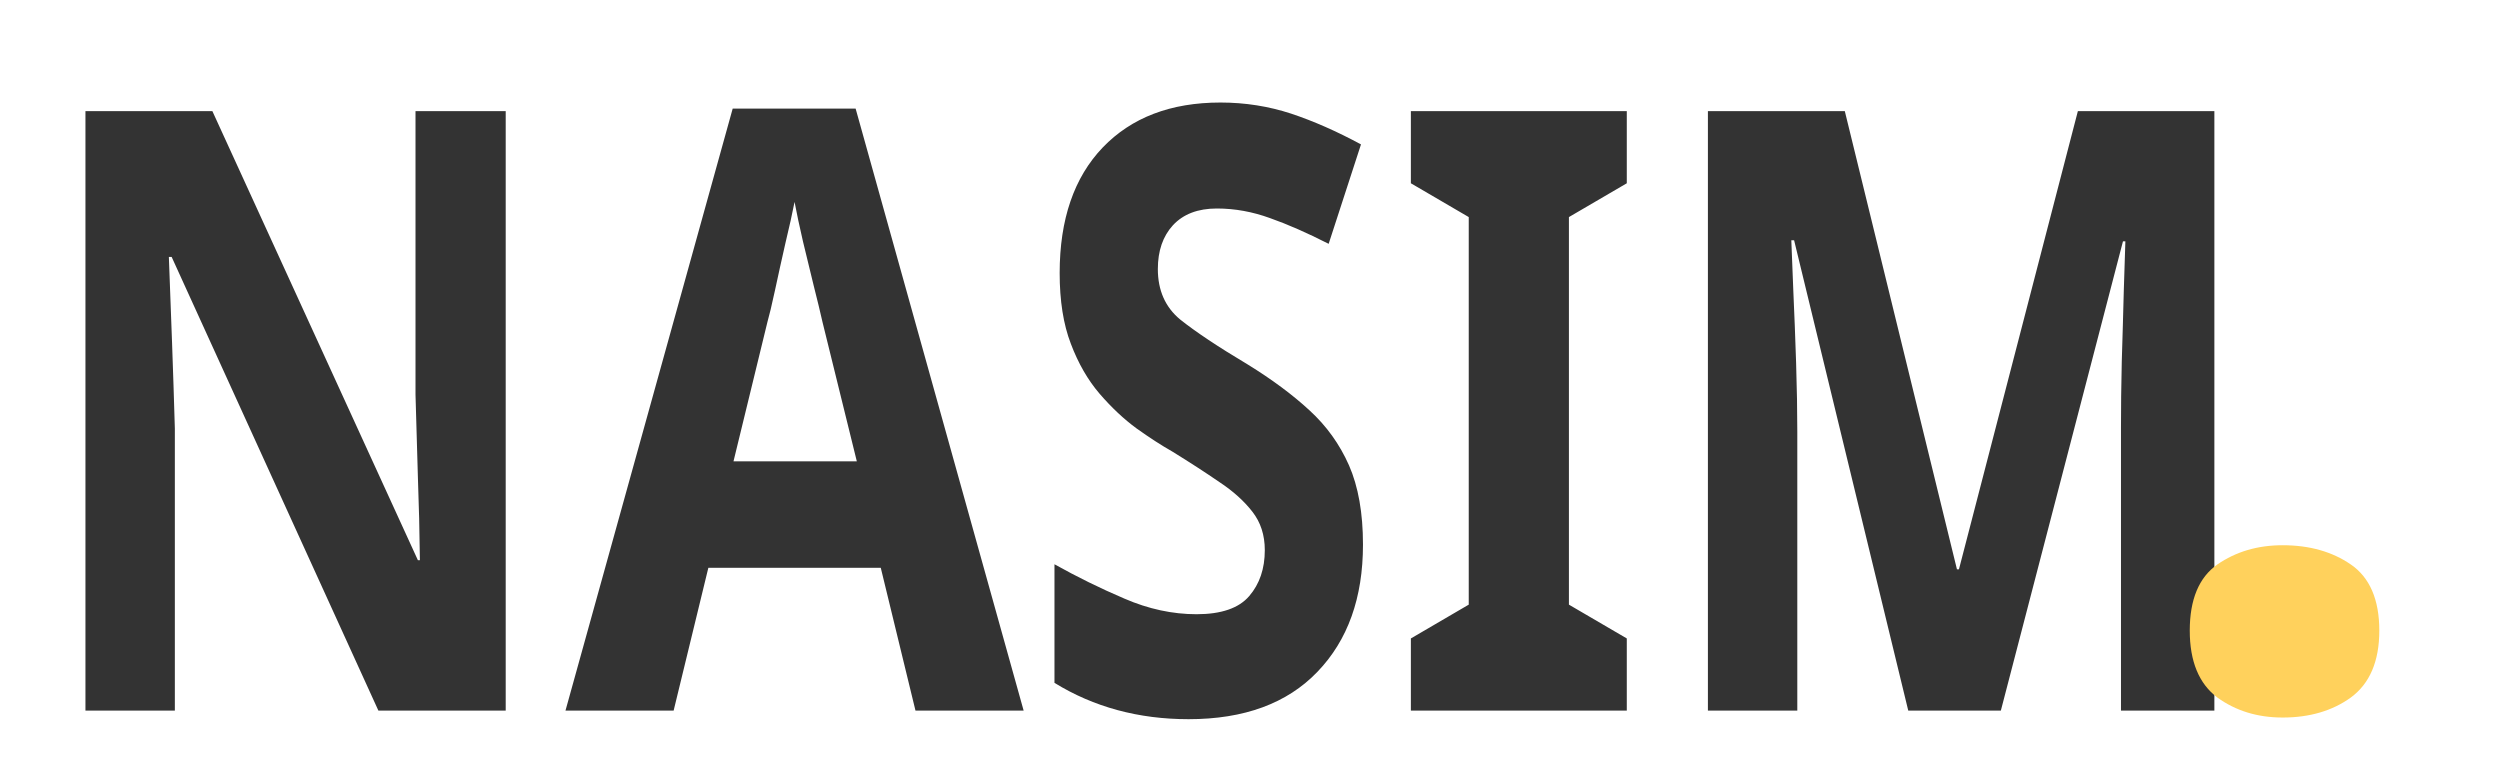
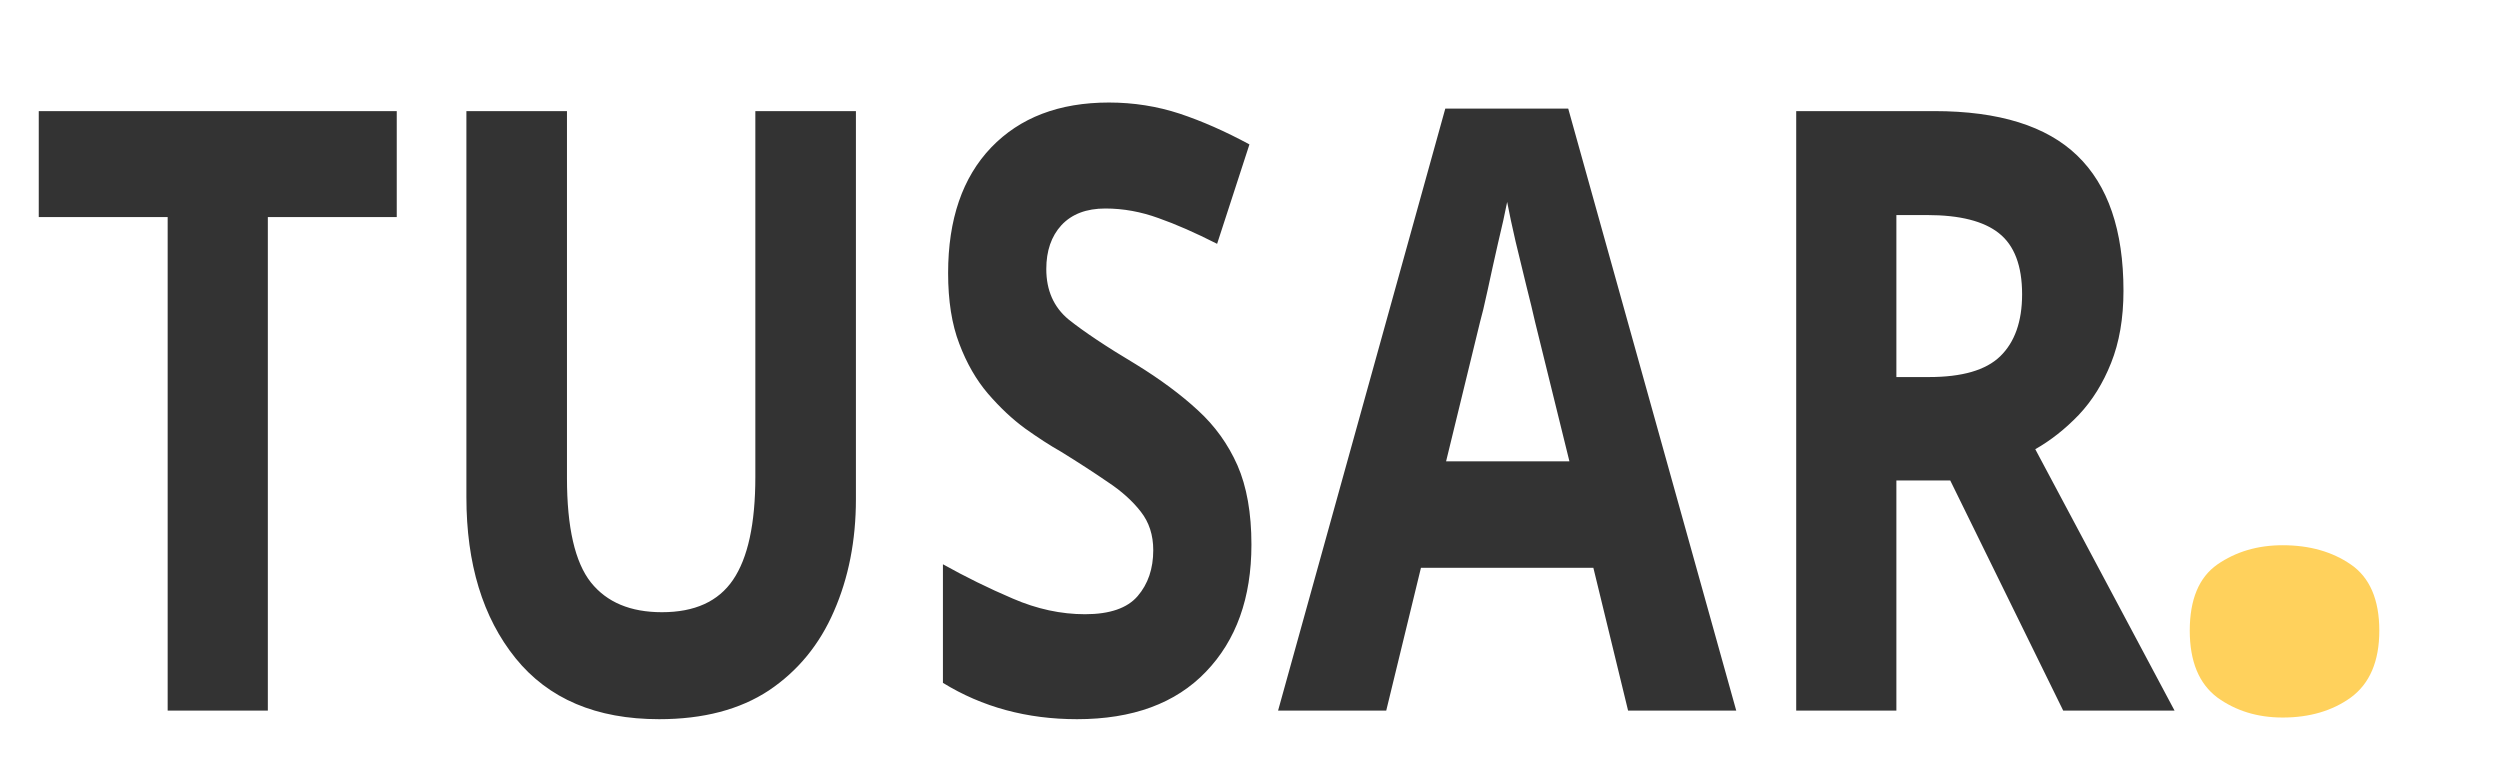
<svg xmlns="http://www.w3.org/2000/svg" width="107" height="33">
  <g>
    <rect x="-1" y="-1" width="109" height="35" id="canvas_background" fill="none" />
  </g>
  <g>
-     <text stroke="#000" transform="matrix(1.093226,0,0,1.382285,-3.27793,-5.098824) " font-weight="bold" xml:space="preserve" text-anchor="start" font-family="Oswald, sans-serif" font-size="26" id="svg_1" y="25.691" x="4" stroke-width="0" fill="#333333">NASIM</text>
+     <text stroke="#000" transform="matrix(1.093226,0,0,1.382285,-3.27793,-5.098824) " font-weight="bold" xml:space="preserve" text-anchor="start" font-family="Oswald, sans-serif" font-size="26" id="svg_1" y="25.691" x="4" stroke-width="0" fill="#333333">TUSAR</text>
    <text stroke="#000" transform="matrix(2.520518,0,0,2.107053,-149.4492,-21.40606) " xml:space="preserve" text-anchor="start" font-family="Oswald, sans-serif" font-size="26" id="svg_4" y="24.377" x="94.603" stroke-opacity="null" stroke-width="0" fill="#ffd15c">.</text>
  </g>
</svg>
